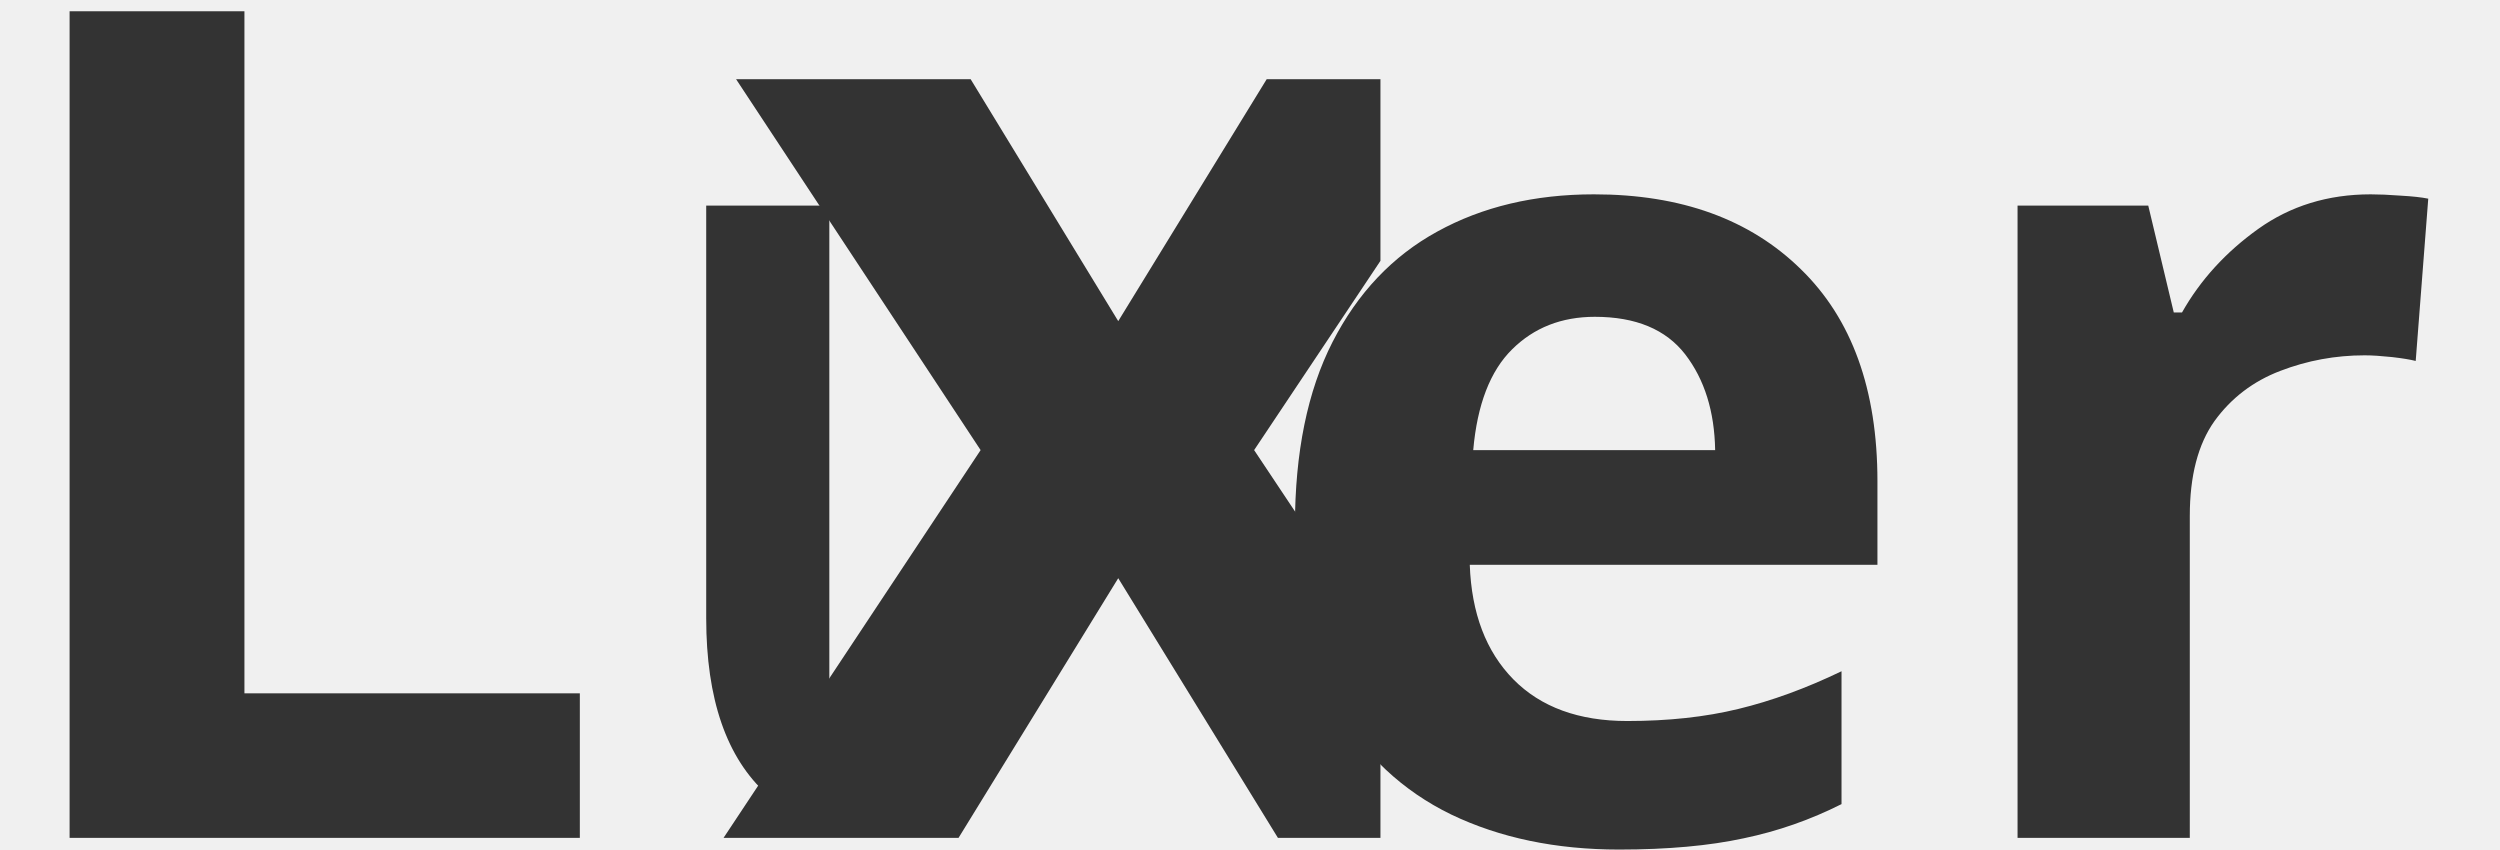
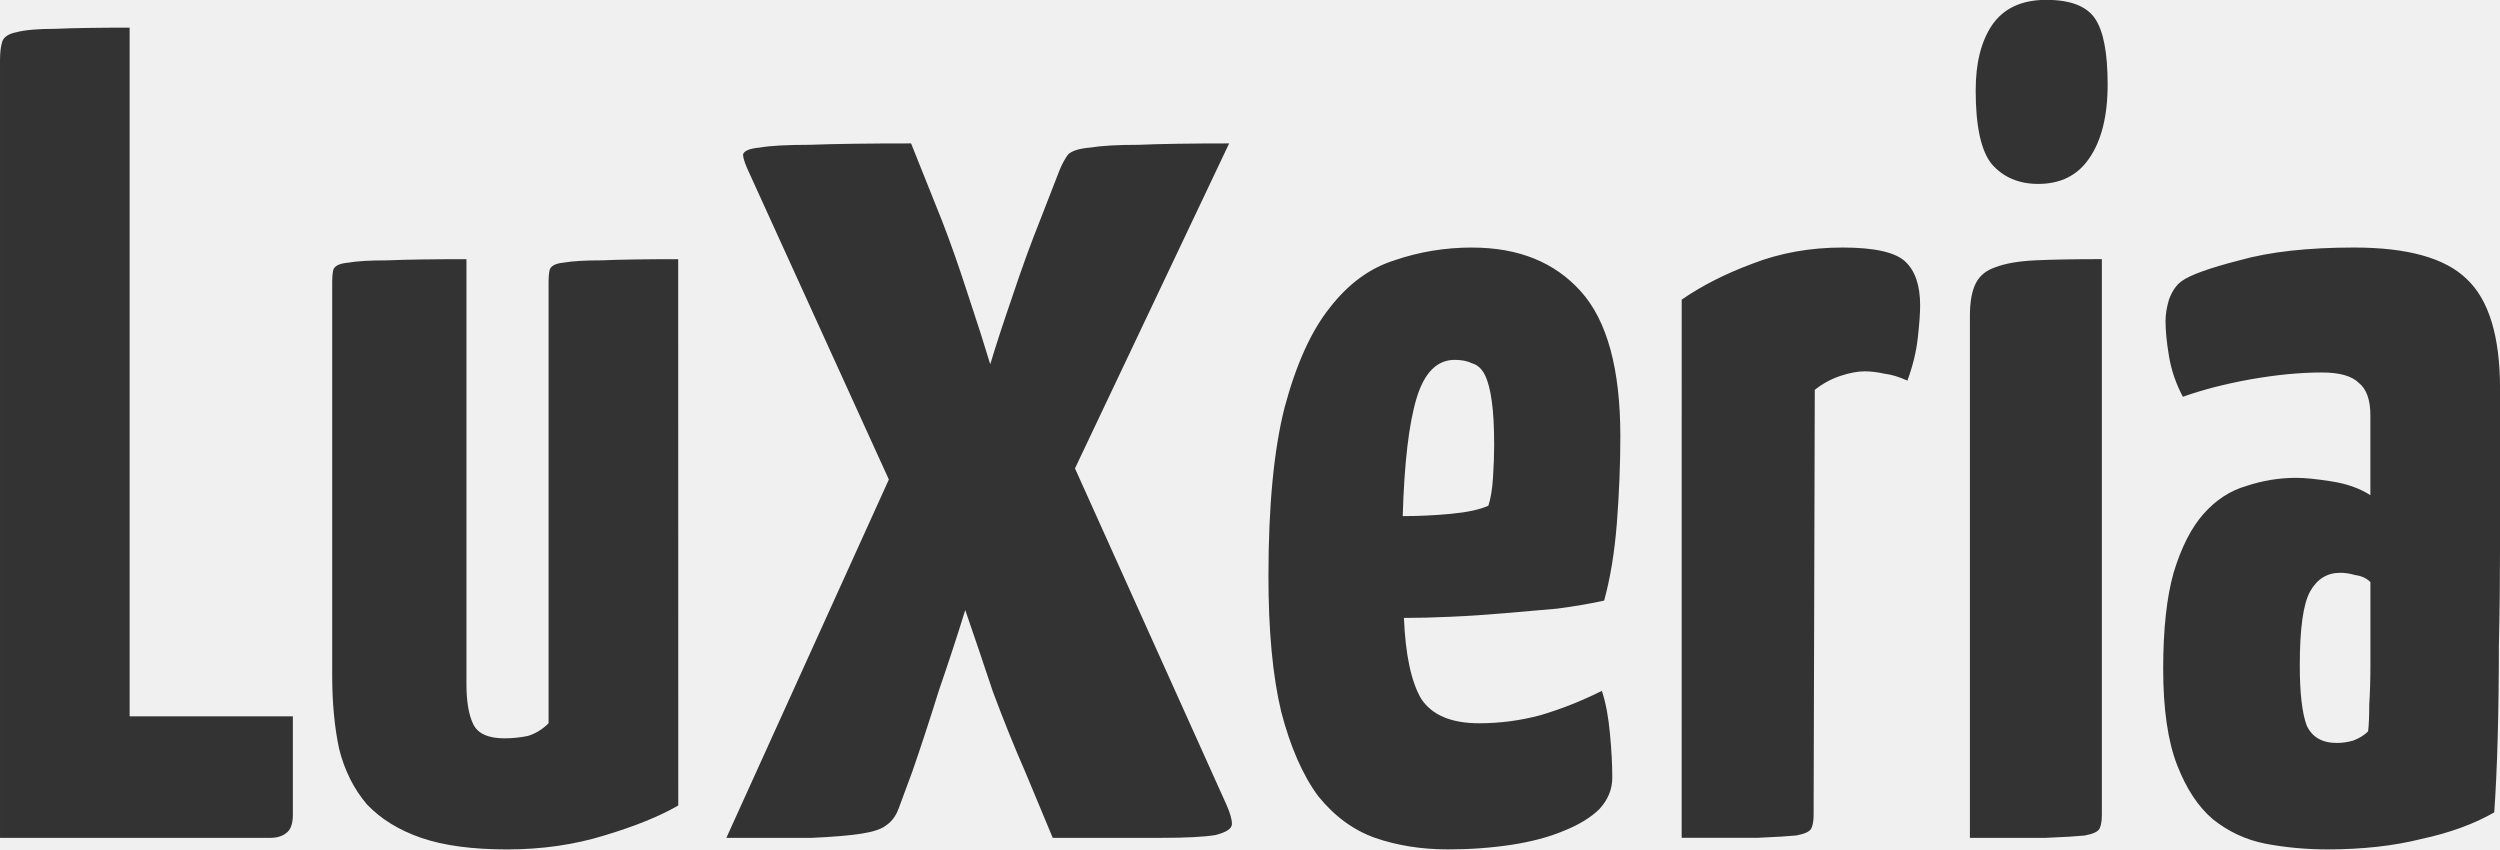
- <svg xmlns="http://www.w3.org/2000/svg" viewBox="0 0 31.842 10.821" height="40.898" width="120.348" version="1.1" id="svg48">
-   <defs id="defs20">
-     <clipPath id="e">
-       <path d="M14.176 826.824h566.652V14.172H14.176z" id="path2" />
-     </clipPath>
-     <clipPath id="f">
-       <path d="M84.645 819.039h54.727v-58.703H84.645z" id="path5" />
-     </clipPath>
+ <svg xmlns="http://www.w3.org/2000/svg" viewBox="0 0 31.842 10.821" height="40.898" width="120.348">
+   <defs>
    <clipPath id="c">
-       <path d="M14.176 826.824h566.652V14.172H14.176z" id="path8" />
+       <path d="M14.176 826.824h566.652V14.172H14.176z" />
    </clipPath>
    <clipPath id="d">
-       <path d="M64.746 827h28.855v-68.656H64.746z" id="path11" />
+       <path d="M84.645 819.039h54.727v-58.703H84.645z" />
    </clipPath>
    <clipPath id="a">
-       <path d="M14.176 826.824h566.652V14.172H14.176z" id="path14" />
+       <path d="M14.176 826.824h566.652V14.172H14.176z" />
    </clipPath>
    <clipPath id="b">
-       <path d="M37.883 819.039h35.82v-58.703h-35.82z" id="path17" />
+       <path d="M64.746 827h28.855v-68.656H64.746z" />
    </clipPath>
  </defs>
-   <g fill="#fff" id="g46" style="fill:#333333">
-     <g clip-path="url(#a)" transform="matrix(.35278 0 0 -.35278 -15.43802 283.5272)" id="g28" style="fill:#333333">
-       <g clip-path="url(#b)" id="g26" style="fill:#333333">
-         <text style="-inkscape-font-specification:YanoneKaffeesatz-Bold;fill:#333333" transform="matrix(1 0 0 -1 42.50763 773.4433)" font-weight="700" font-size="41.79" font-family="Yanone Kaffeesatz Bold" id="text24">
-           <tspan y="0" x="0 12.036" id="tspan22" style="fill:#333333">Lu</tspan>
-         </text>
-       </g>
+   <g aria-label="Lu" style="-inkscape-font-specification:YanoneKaffeesatz-Bold" font-weight="700" font-size="14.743" font-family="Yanone Kaffeesatz Bold" fill="#333" stroke-width=".353">
+     <path d="M1.651 9.124H3.73v1.253q0 .177-.088.236-.074.059-.206.059H0V.765q0-.147.029-.236Q.059.441.206.411.369.367.708.367 1.047.352 1.651.352zM8.639 10.259q-.354.206-.944.383-.575.177-1.238.177t-1.091-.147q-.427-.147-.693-.427-.251-.295-.354-.708-.088-.413-.088-.929V3.595q0-.103.015-.162.029-.074.192-.088.162-.029.501-.029.354-.015 1.002-.015V8.711q0 .339.088.516.088.177.398.177.147 0 .295-.03.147-.044.265-.162v-5.617q0-.103.015-.162.029-.074.177-.088.162-.029.486-.029.339-.015.973-.015z" />
+   </g>
+   <g transform="matrix(.35278 0 0 -.35278 -15.438 283.5272)" clip-path="url(#a)" fill="#333">
+     <g clip-path="url(#b)">
+       <path d="M82.572 786.783l5.466-12.136q.201-.451.201-.702 0-.251-.602-.401-.602-.1-1.956-.1h-3.912l-1.003 2.407q-.552 1.254-1.153 2.858-.552 1.655-1.003 2.959-.401-1.304-.953-2.909-.501-1.605-.953-2.909l-.501-1.354q-.15-.401-.451-.602-.251-.201-.903-.301-.652-.1-1.805-.15h-3.059l5.867 12.938-5.115 11.233q-.15.351-.15.501.05.201.602.251.552.1 1.805.1 1.304.05 3.661.05l1.103-2.758q.451-1.153.953-2.708.501-1.504.802-2.507.301 1.003.802 2.457.501 1.504 1.003 2.758l.702 1.805q.15.351.301.552.201.201.802.251.602.1 1.755.1 1.153.05 3.26.05z" aria-label="x" font-weight="700" font-size="50.148" font-family="Yanone Kaffeesatz Bold" />
    </g>
-     <g clip-path="url(#c)" transform="matrix(.35278 0 0 -.35278 -15.43802 283.5272)" id="g36" style="fill:#333333">
-       <g clip-path="url(#d)" id="g34" style="fill:#333333">
-         <text style="-inkscape-font-specification:YanoneKaffeesatz-Bold;fill:#333333" transform="matrix(1 0 0 -1 69.63381 773.4433)" font-weight="700" font-size="50.148" font-family="Yanone Kaffeesatz Bold" id="text32">
-           <tspan y="0" x="0" id="tspan30" style="fill:#333333">x</tspan>
-         </text>
-       </g>
-     </g>
-     <g clip-path="url(#e)" transform="matrix(.35278 0 0 -.35278 -15.43802 283.5272)" id="g44" style="fill:#333333">
-       <g clip-path="url(#f)" id="g42" style="fill:#333333">
-         <text style="-inkscape-font-specification:YanoneKaffeesatz-Bold;fill:#333333" transform="matrix(1 0 0 -1 88.63831 773.4433)" font-weight="700" font-size="41.79" font-family="Yanone Kaffeesatz Bold" id="text40">
-           <tspan y="0" x="0 14.459 24.865 32.387" id="tspan38" style="fill:#333333">eria</tspan>
-         </text>
-       </g>
+   </g>
+   <g transform="matrix(.35278 0 0 -.35278 -15.438 283.5272)" clip-path="url(#c)" fill="#333">
+     <g aria-label="eria" style="-inkscape-font-specification:YanoneKaffeesatz-Bold" font-weight="700" font-size="41.79" font-family="Yanone Kaffeesatz Bold" clip-path="url(#d)">
+       <path d="M96.913 794.756q2.507 0 3.928-1.588t1.421-5.224q0-1.504-.125-3.134-.125-1.588-.46-2.8-.752-.167-1.713-.292-.919-.084-1.922-.167-.961-.084-1.922-.125-.919-.042-1.672-.042.084-2.006.627-2.925.585-.878 2.09-.878 1.128 0 2.215.292 1.128.334 2.215.878.209-.627.292-1.546.084-.878.084-1.588 0-.627-.46-1.128-.46-.46-1.296-.794-.794-.334-1.881-.501-1.087-.167-2.299-.167-1.421 0-2.633.418-1.17.418-2.048 1.504-.836 1.128-1.337 3.051-.46 1.922-.46 4.889 0 3.803.585 6.101.627 2.34 1.63 3.594 1.003 1.296 2.34 1.713 1.337.46 2.8.46zm-.627-4.054q-.961 0-1.379-1.379-.418-1.379-.502-4.263.878 0 1.755.084.878.084 1.337.292.125.376.167 1.003.042.669.042 1.17 0 1.003-.084 1.588-.084.627-.251.961-.167.334-.46.418-.251.125-.627.125zM104.477 792.876q1.087.752 2.549 1.296 1.504.585 3.26.585 1.713 0 2.257-.501.543-.501.543-1.588 0-.418-.084-1.17t-.376-1.546q-.46.209-.836.251-.376.084-.711.084-.376 0-.878-.167-.501-.167-.919-.501l-.042-15.337q0-.334-.084-.501-.084-.167-.543-.251-.418-.042-1.379-.084h-2.758zM119.647 774.279q0-.334-.084-.501-.084-.167-.543-.251-.418-.042-1.421-.084h-2.716v18.847q0 .752.209 1.17.209.418.71.585.543.209 1.463.251.919.042 2.382.042zm-4.555 26.161q0 1.463.585 2.34.627.919 1.964.919 1.296 0 1.755-.669.46-.669.46-2.382 0-1.713-.669-2.675-.627-.919-1.839-.919-1.045 0-1.672.71-.585.711-.585 2.675zM121.945 792.082q0 .376.125.794.167.46.46.669.46.334 2.09.752 1.63.46 4.137.46 2.884 0 4.054-1.128 1.212-1.128 1.212-3.97v-1.964-3.678q0-1.881-.042-3.636 0-1.755-.042-3.301t-.125-2.716q-1.087-.627-2.633-.961-1.504-.376-3.385-.376-1.17 0-2.257.209-1.045.209-1.881.878-.794.669-1.296 1.964-.501 1.296-.501 3.469 0 2.131.376 3.469.418 1.379 1.087 2.131.669.752 1.546 1.003.878.292 1.797.292.46 0 1.254-.125.836-.125 1.421-.501v2.884q0 .836-.418 1.17-.376.376-1.337.376-1.17 0-2.591-.251-1.379-.251-2.424-.627-.376.711-.501 1.463-.125.752-.125 1.254zm7.397-9.403q-.209.209-.543.251-.292.084-.543.084-.71 0-1.087-.669-.376-.669-.376-2.675 0-1.504.251-2.173.292-.627 1.087-.627.292 0 .585.084.334.125.543.334.042.334.042.961.042.669.042 1.421v3.009z" />
    </g>
  </g>
</svg>
